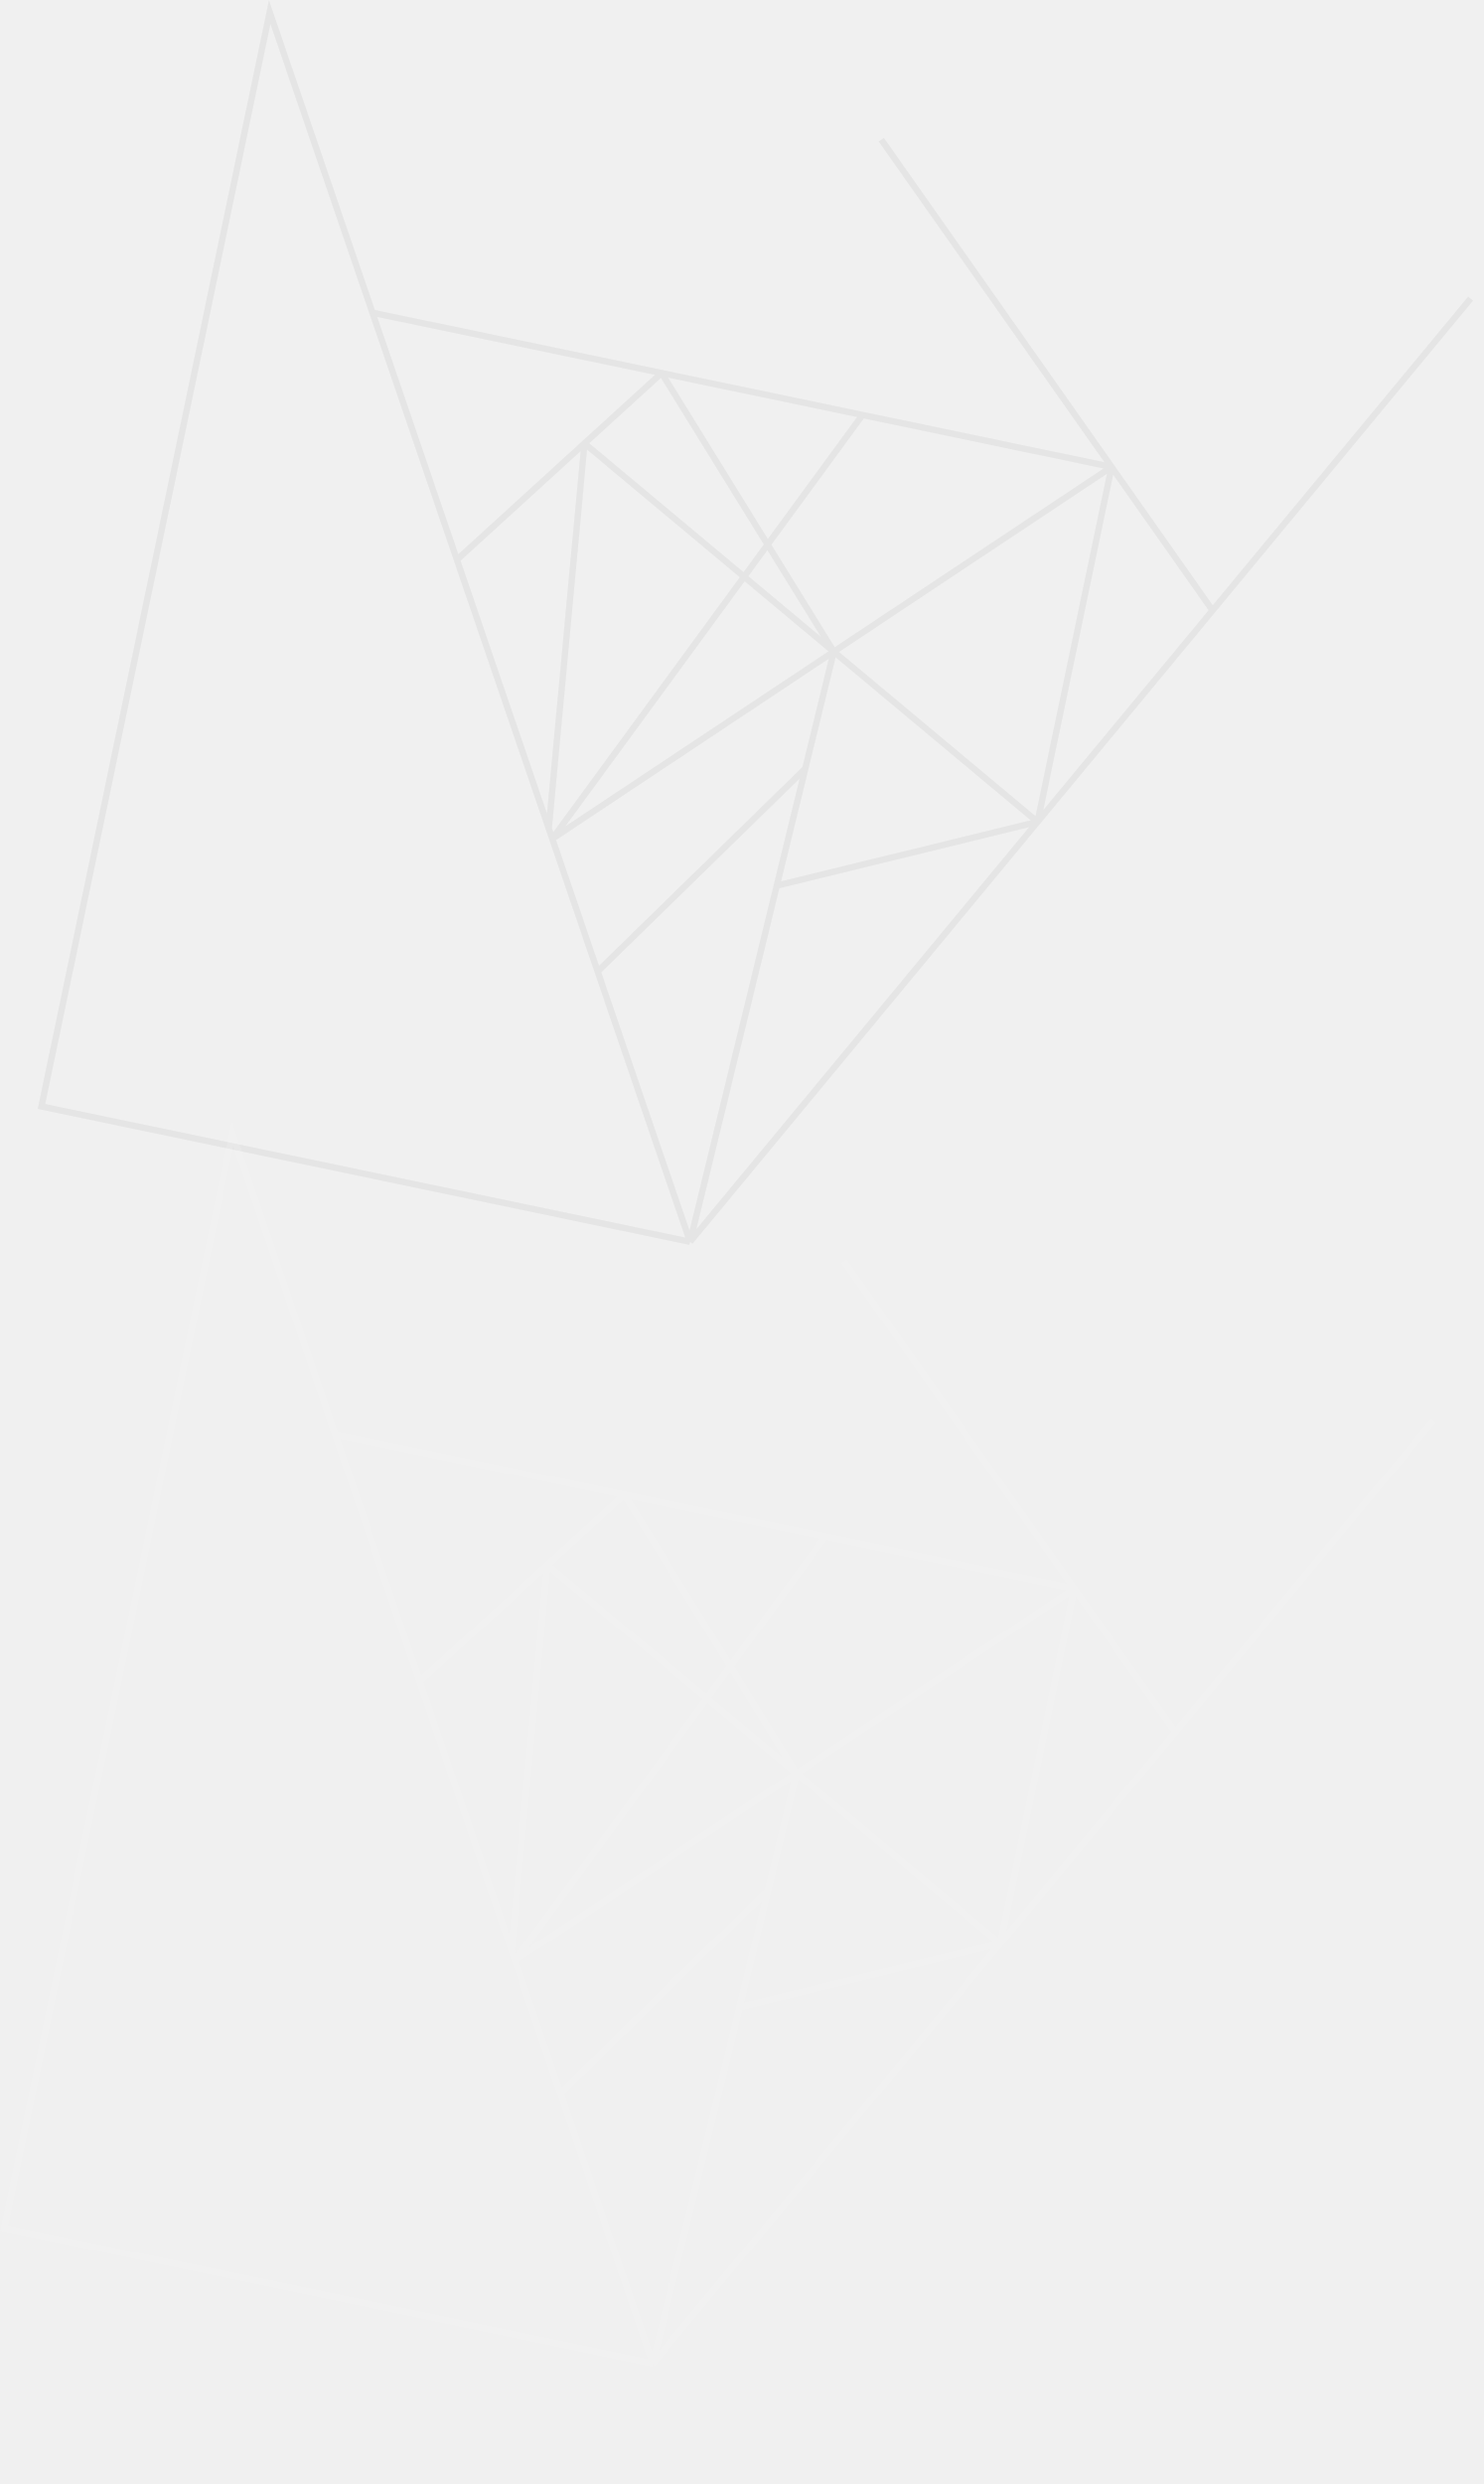
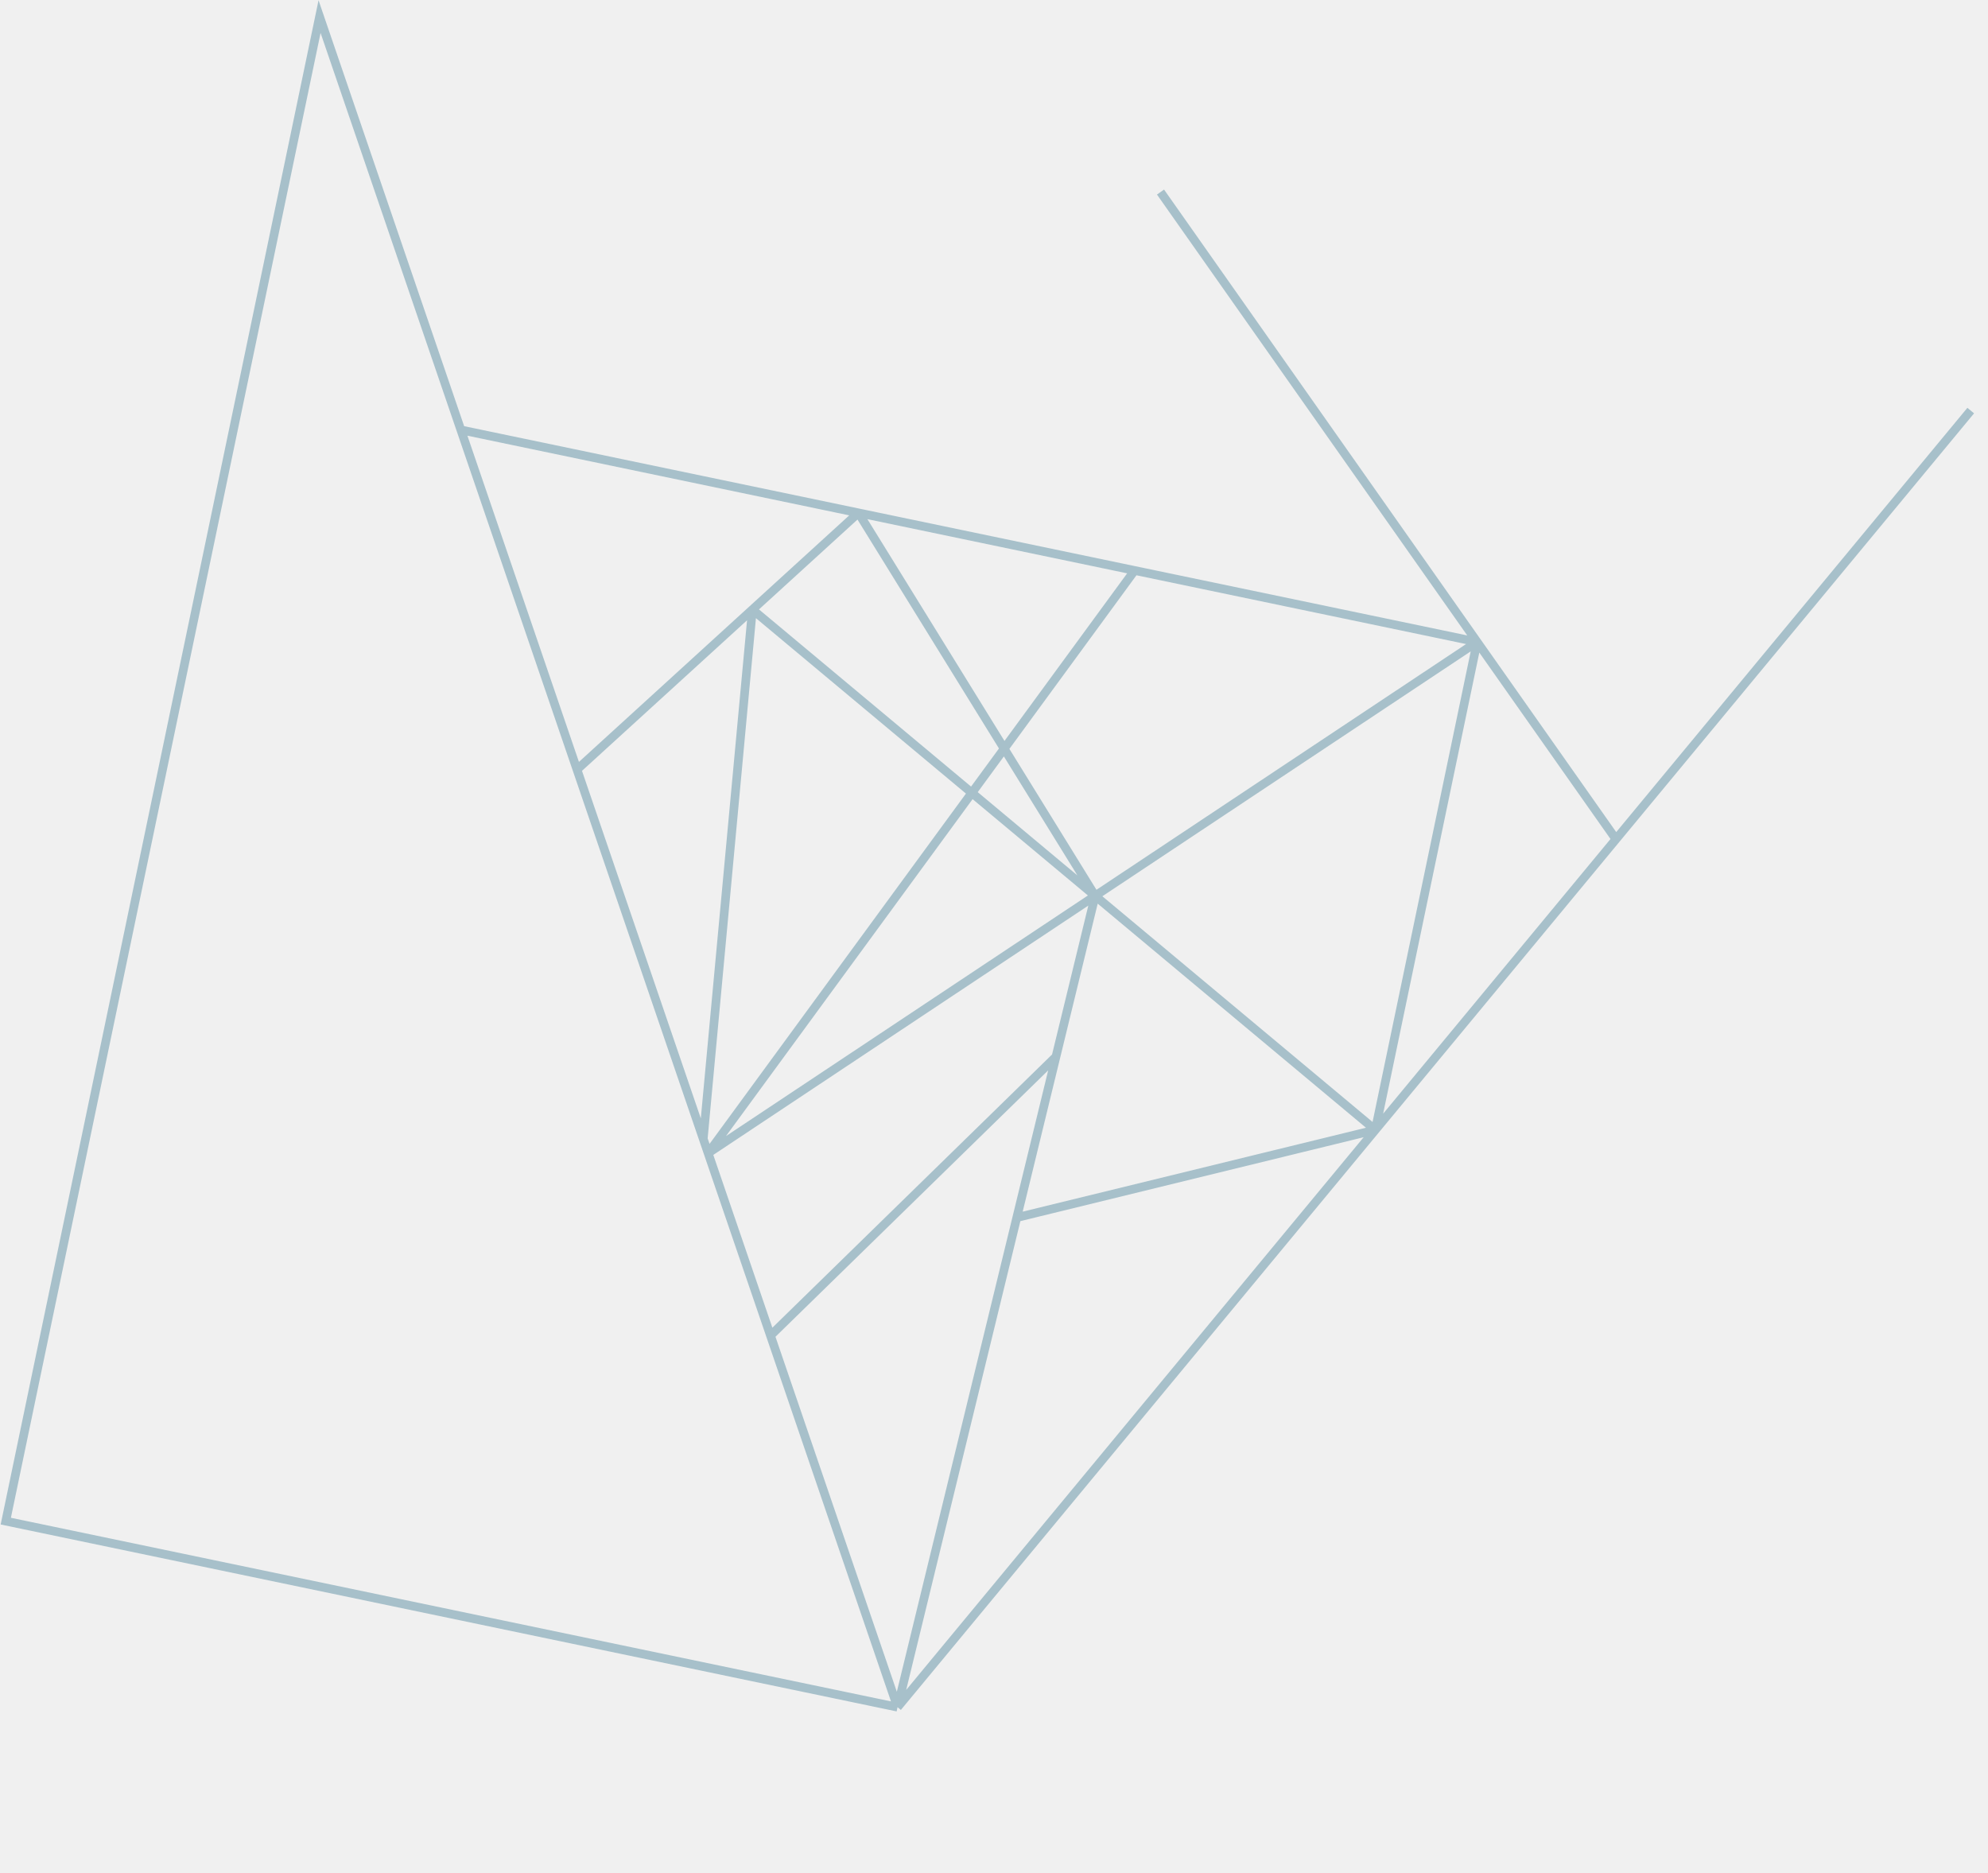
- <svg xmlns="http://www.w3.org/2000/svg" width="2825" height="4730" viewBox="0 0 2825 4730" fill="none">
-   <path d="M1314.36 2364.59L79 2106.9L513.694 23L709.437 595.458M1314.36 2364.59L1976.26 1565.04M1314.36 2364.59L1479.57 1686.42M1314.36 2364.59L1138.37 1849.9M2801.07 568.698L2309.59 1162.39M1678.67 266.011L2117.25 889.124M2309.59 1162.39L1976.26 1565.04M2309.59 1162.39L2117.25 889.124M1976.26 1565.04L2117.25 889.124M1976.26 1565.04L1588.11 1240.85M1976.26 1565.04L1479.57 1686.42M2117.25 889.124L1642.79 790.152M2117.25 889.124L1588.11 1240.85M709.437 595.458L870.298 1065.9M709.437 595.458L1260.18 710.34M870.298 1065.9L1113.3 844.287M870.298 1065.9L1045.22 1577.47M1260.18 710.34L1113.3 844.287M1260.18 710.34L1642.79 790.152M1260.18 710.34L1588.11 1240.85M1113.3 844.287L1045.22 1577.47M1113.3 844.287L1588.11 1240.85M1051.98 1597.23L1045.22 1577.47M1051.98 1597.23L1642.79 790.152M1051.98 1597.23L1588.11 1240.85M1051.98 1597.23L1138.37 1849.9M1588.11 1240.85L1533.84 1463.64M1479.57 1686.42L1533.84 1463.64M1533.84 1463.64L1138.37 1849.9" stroke="black" stroke-opacity="0.05" stroke-width="12" />
-   <path d="M1243.36 4500.59L8 4242.9L442.694 2159L638.437 2731.46M1243.36 4500.59L1905.26 3701.04M1243.36 4500.59L1408.57 3822.42M1243.36 4500.59L1067.37 3985.9M2730.07 2704.7L2238.59 3298.39M1607.67 2402.01L2046.25 3025.12M2238.59 3298.39L1905.26 3701.04M2238.59 3298.39L2046.25 3025.12M1905.26 3701.04L2046.25 3025.12M1905.26 3701.04L1517.11 3376.85M1905.26 3701.04L1408.57 3822.42M2046.25 3025.12L1571.79 2926.15M2046.25 3025.12L1517.11 3376.85M638.437 2731.46L799.298 3201.9M638.437 2731.46L1189.18 2846.34M799.298 3201.9L1042.3 2980.29M799.298 3201.9L974.223 3713.47M1189.18 2846.34L1042.3 2980.29M1189.18 2846.34L1571.79 2926.15M1189.18 2846.34L1517.11 3376.85M1042.3 2980.29L974.223 3713.47M1042.3 2980.29L1517.11 3376.85M980.978 3733.23L974.223 3713.47M980.978 3733.23L1571.79 2926.15M980.978 3733.23L1517.11 3376.85M980.978 3733.23L1067.37 3985.9M1517.11 3376.85L1462.84 3599.64M1408.57 3822.42L1462.84 3599.64M1462.84 3599.64L1067.37 3985.9" stroke="white" stroke-opacity="0.1" stroke-width="12" />
+ <svg xmlns="http://www.w3.org/2000/svg" width="2754" height="2594" viewBox="0 0 2754 2594" fill="none">
+   <path d="M1243.36 2364.59L8 2106.9L442.694 23L638.437 595.458M1243.36 2364.59L1905.26 1565.04M1243.36 2364.59L1408.57 1686.42M1243.36 2364.59L1067.37 1849.9M2730.07 568.698L2238.59 1162.39M1607.67 266.011L2046.25 889.124M2238.59 1162.39L1905.26 1565.04M2238.59 1162.39L2046.25 889.124M1905.26 1565.04L2046.25 889.124M1905.26 1565.04L1517.11 1240.85M1905.26 1565.04L1408.57 1686.42M2046.25 889.124L1571.79 790.152M2046.25 889.124L1517.11 1240.85M638.437 595.458L799.298 1065.9M638.437 595.458L1189.18 710.34M799.298 1065.9L1042.3 844.287M799.298 1065.9L974.222 1577.47M1189.18 710.34L1042.3 844.287M1189.18 710.34L1571.79 790.152M1189.18 710.34L1517.11 1240.85M1042.3 844.287L974.222 1577.47M1042.3 844.287L1517.11 1240.85M980.978 1597.23L974.222 1577.47M980.978 1597.23L1571.79 790.152M980.978 1597.23L1517.11 1240.85M980.978 1597.23L1067.37 1849.9M1517.11 1240.85L1462.84 1463.64M1408.57 1686.42L1462.84 1463.64M1462.84 1463.64L1067.37 1849.9" stroke="#A7C0CA" stroke-width="12" />
</svg>
